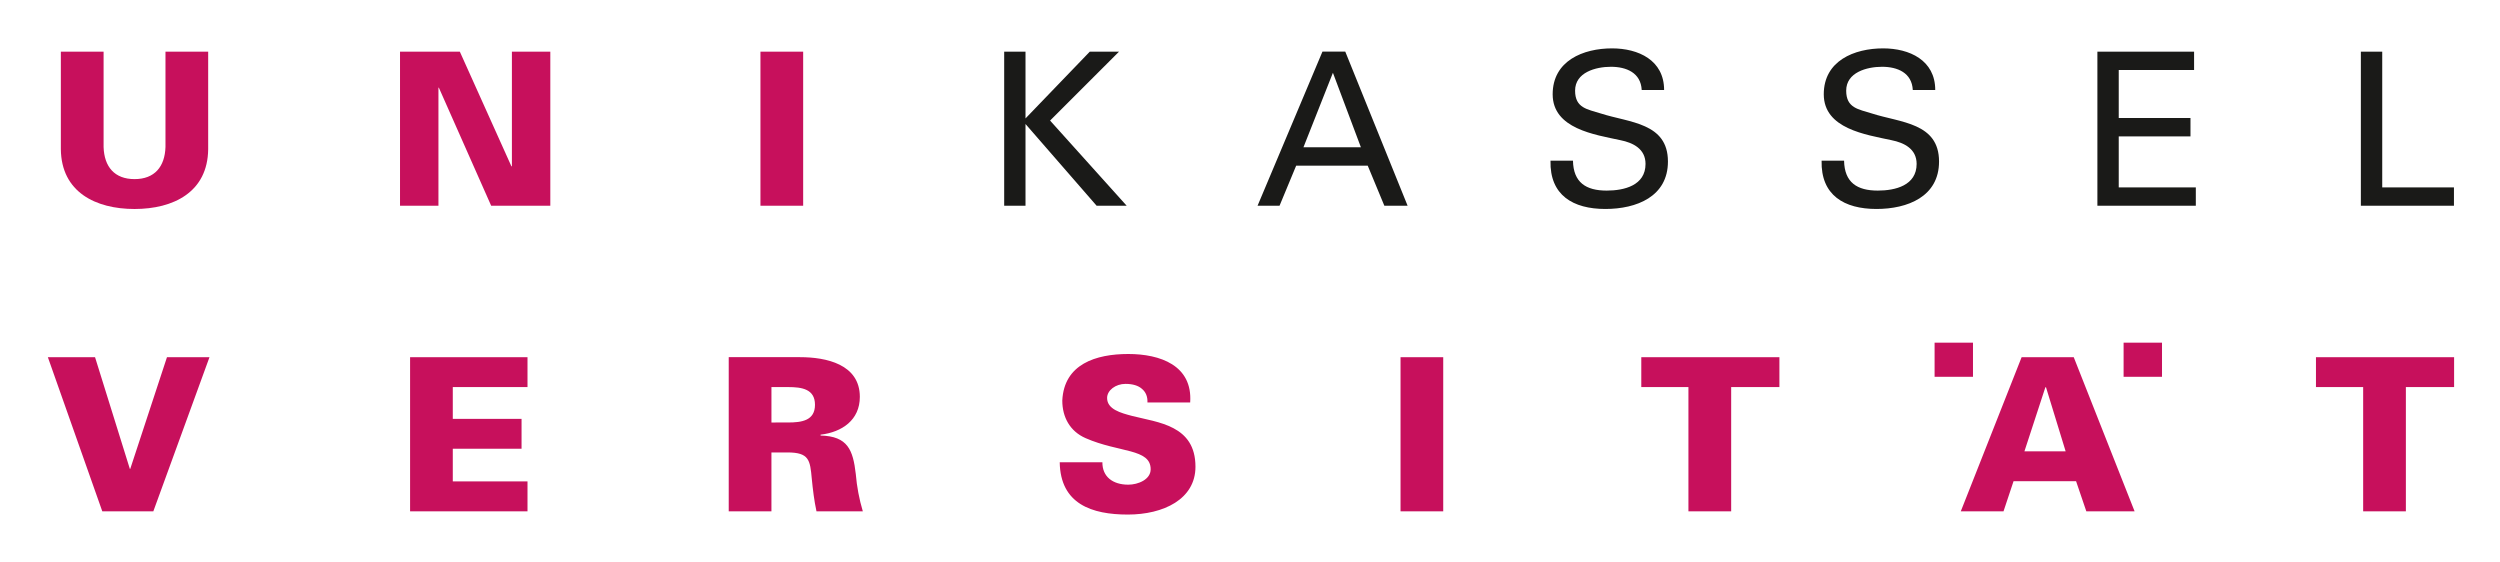
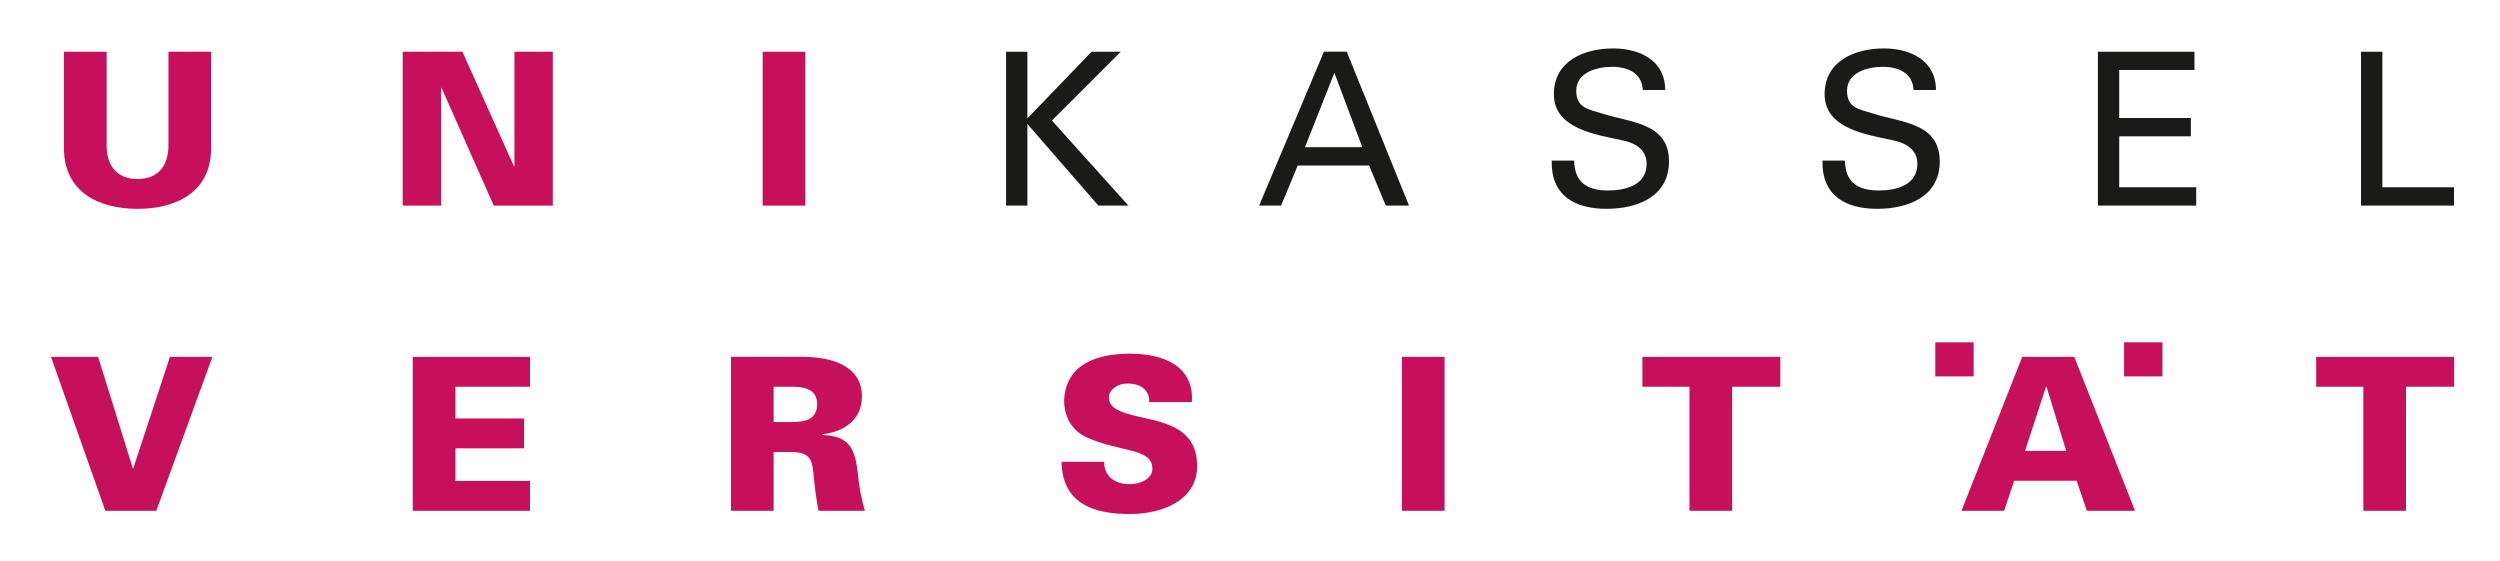
- <svg xmlns="http://www.w3.org/2000/svg" role="img" viewBox="-2.43 -2.93 204.36 45.86">
+ <svg xmlns="http://www.w3.org/2000/svg" role="img" viewBox="-2.69 -2.94 204.62 45.87">
  <path fill="#1A1A18" d="M81.399 13.889V7.206l5.815 6.683h2.457l-6.263-6.963 5.636-5.634h-2.389l-5.256 5.459V1.292h-1.743v12.597zm20.765 0l1.361-3.279h5.848l1.36 3.279h1.901L107.538 1.29h-1.866l-5.305 12.599h1.797zm4.364-10.871l2.287 6.091h-4.696l2.409-6.091zm17.786 7.19c-.069 2.827 1.849 3.944 4.485 3.944 2.55 0 5.115-1.012 5.115-3.877 0-3.176-3.159-3.176-5.479-3.926-1.1-.349-2.111-.436-2.111-1.868 0-1.5 1.692-1.952 2.93-1.952 1.258 0 2.445.486 2.516 1.899h1.831c0-2.443-2.109-3.404-4.257-3.404-2.357 0-4.853 1.012-4.853 3.751 0 2.829 3.455 3.3 5.533 3.753 1.048.209 2.058.715 2.058 1.941 0 1.762-1.743 2.181-3.176 2.181-1.693 0-2.722-.664-2.755-2.444h-1.837v.002zm22.161 0c-.069 2.827 1.852 3.944 4.485 3.944 2.548 0 5.115-1.012 5.115-3.877 0-3.176-3.159-3.176-5.479-3.926-1.1-.349-2.111-.436-2.111-1.868 0-1.5 1.693-1.952 2.93-1.952 1.258 0 2.443.486 2.514 1.899h1.835c0-2.443-2.113-3.404-4.259-3.404-2.357 0-4.853 1.012-4.853 3.751 0 2.829 3.455 3.3 5.531 3.753 1.048.209 2.06.715 2.06 1.941 0 1.762-1.743 2.181-3.176 2.181-1.693 0-2.722-.664-2.755-2.444h-1.837v.002zm30.59 3.681v-1.502h-6.301V8.218h5.865V6.717h-5.865V2.79h6.159V1.292h-7.904v12.597zm21.101 0v-1.502h-5.863V1.292h-1.747v12.597z" />
  <path fill="#C7105C" d="M8.218 35.395h-.035l-2.844-9.127H1.482l4.45 12.601h4.171l4.591-12.601h-3.475zm32.472 3.474v-2.445h-6.107v-2.67h5.621v-2.442h-5.621v-2.601h6.107v-2.443h-9.598v12.601zm19.941-7.262v-2.896h1.361c1.116 0 2.198.155 2.198 1.448 0 1.291-1.081 1.447-2.198 1.447l-1.361.001zm0 2.447h1.309c1.778 0 1.849.627 1.988 2.145.087.889.195 1.797.385 2.671h3.788a15.093 15.093 0 0 1-.576-3.055c-.227-1.956-.648-3.089-2.88-3.143v-.07c1.762-.207 3.211-1.202 3.211-3.089 0-2.671-2.757-3.247-4.887-3.247h-5.83v12.603h3.491v-4.815h.001zm34.229-4.086c.208-3.035-2.461-3.961-5.061-3.961-2.637 0-5.253.82-5.393 3.806 0 1.359.627 2.512 1.902 3.071 2.739 1.204 5.322.837 5.322 2.547 0 .839-1.028 1.258-1.832 1.258-1.257 0-2.128-.646-2.114-1.834h-3.488c.052 3.422 2.636 4.277 5.566 4.277 2.916 0 5.53-1.256 5.53-3.909 0-3.403-3.069-3.612-5.182-4.154-.924-.243-2.041-.542-2.041-1.467 0-.628.698-1.152 1.502-1.152.592 0 1.046.141 1.341.401.316.263.475.629.455 1.117h3.493zm20.685 8.901V26.268h-3.49v12.601zm20.044 0h3.494V28.711h3.943v-2.443h-11.29v2.443h3.853zm25.756 0l.82-2.462h5.112l.838 2.462h3.946l-4.976-12.602h-4.259l-4.974 12.602h3.493zm1.709-4.904l1.712-5.236h.053l1.605 5.236h-3.37zm27.69 4.904h3.492V28.711h3.942v-2.443h-11.292v2.443h3.858zM11.097 1.292v7.797c-.052 1.607-.889 2.622-2.528 2.622-1.643 0-2.479-1.015-2.531-2.622V1.292H2.544v7.974c.037 3.509 2.847 4.888 6.024 4.888 3.175 0 5.985-1.379 6.019-4.888V1.292h-3.49zm19.172 12.597h3.141v-9.65h.035l4.276 9.65h4.834V1.292h-3.14v9.354l-.035.031-4.222-9.385h-4.889zm32.955 0V1.292h-3.492v12.597zm92.487 11.19h3.139v2.79h-3.139zm15.45 0h3.14v2.79h-3.14z" />
</svg>
